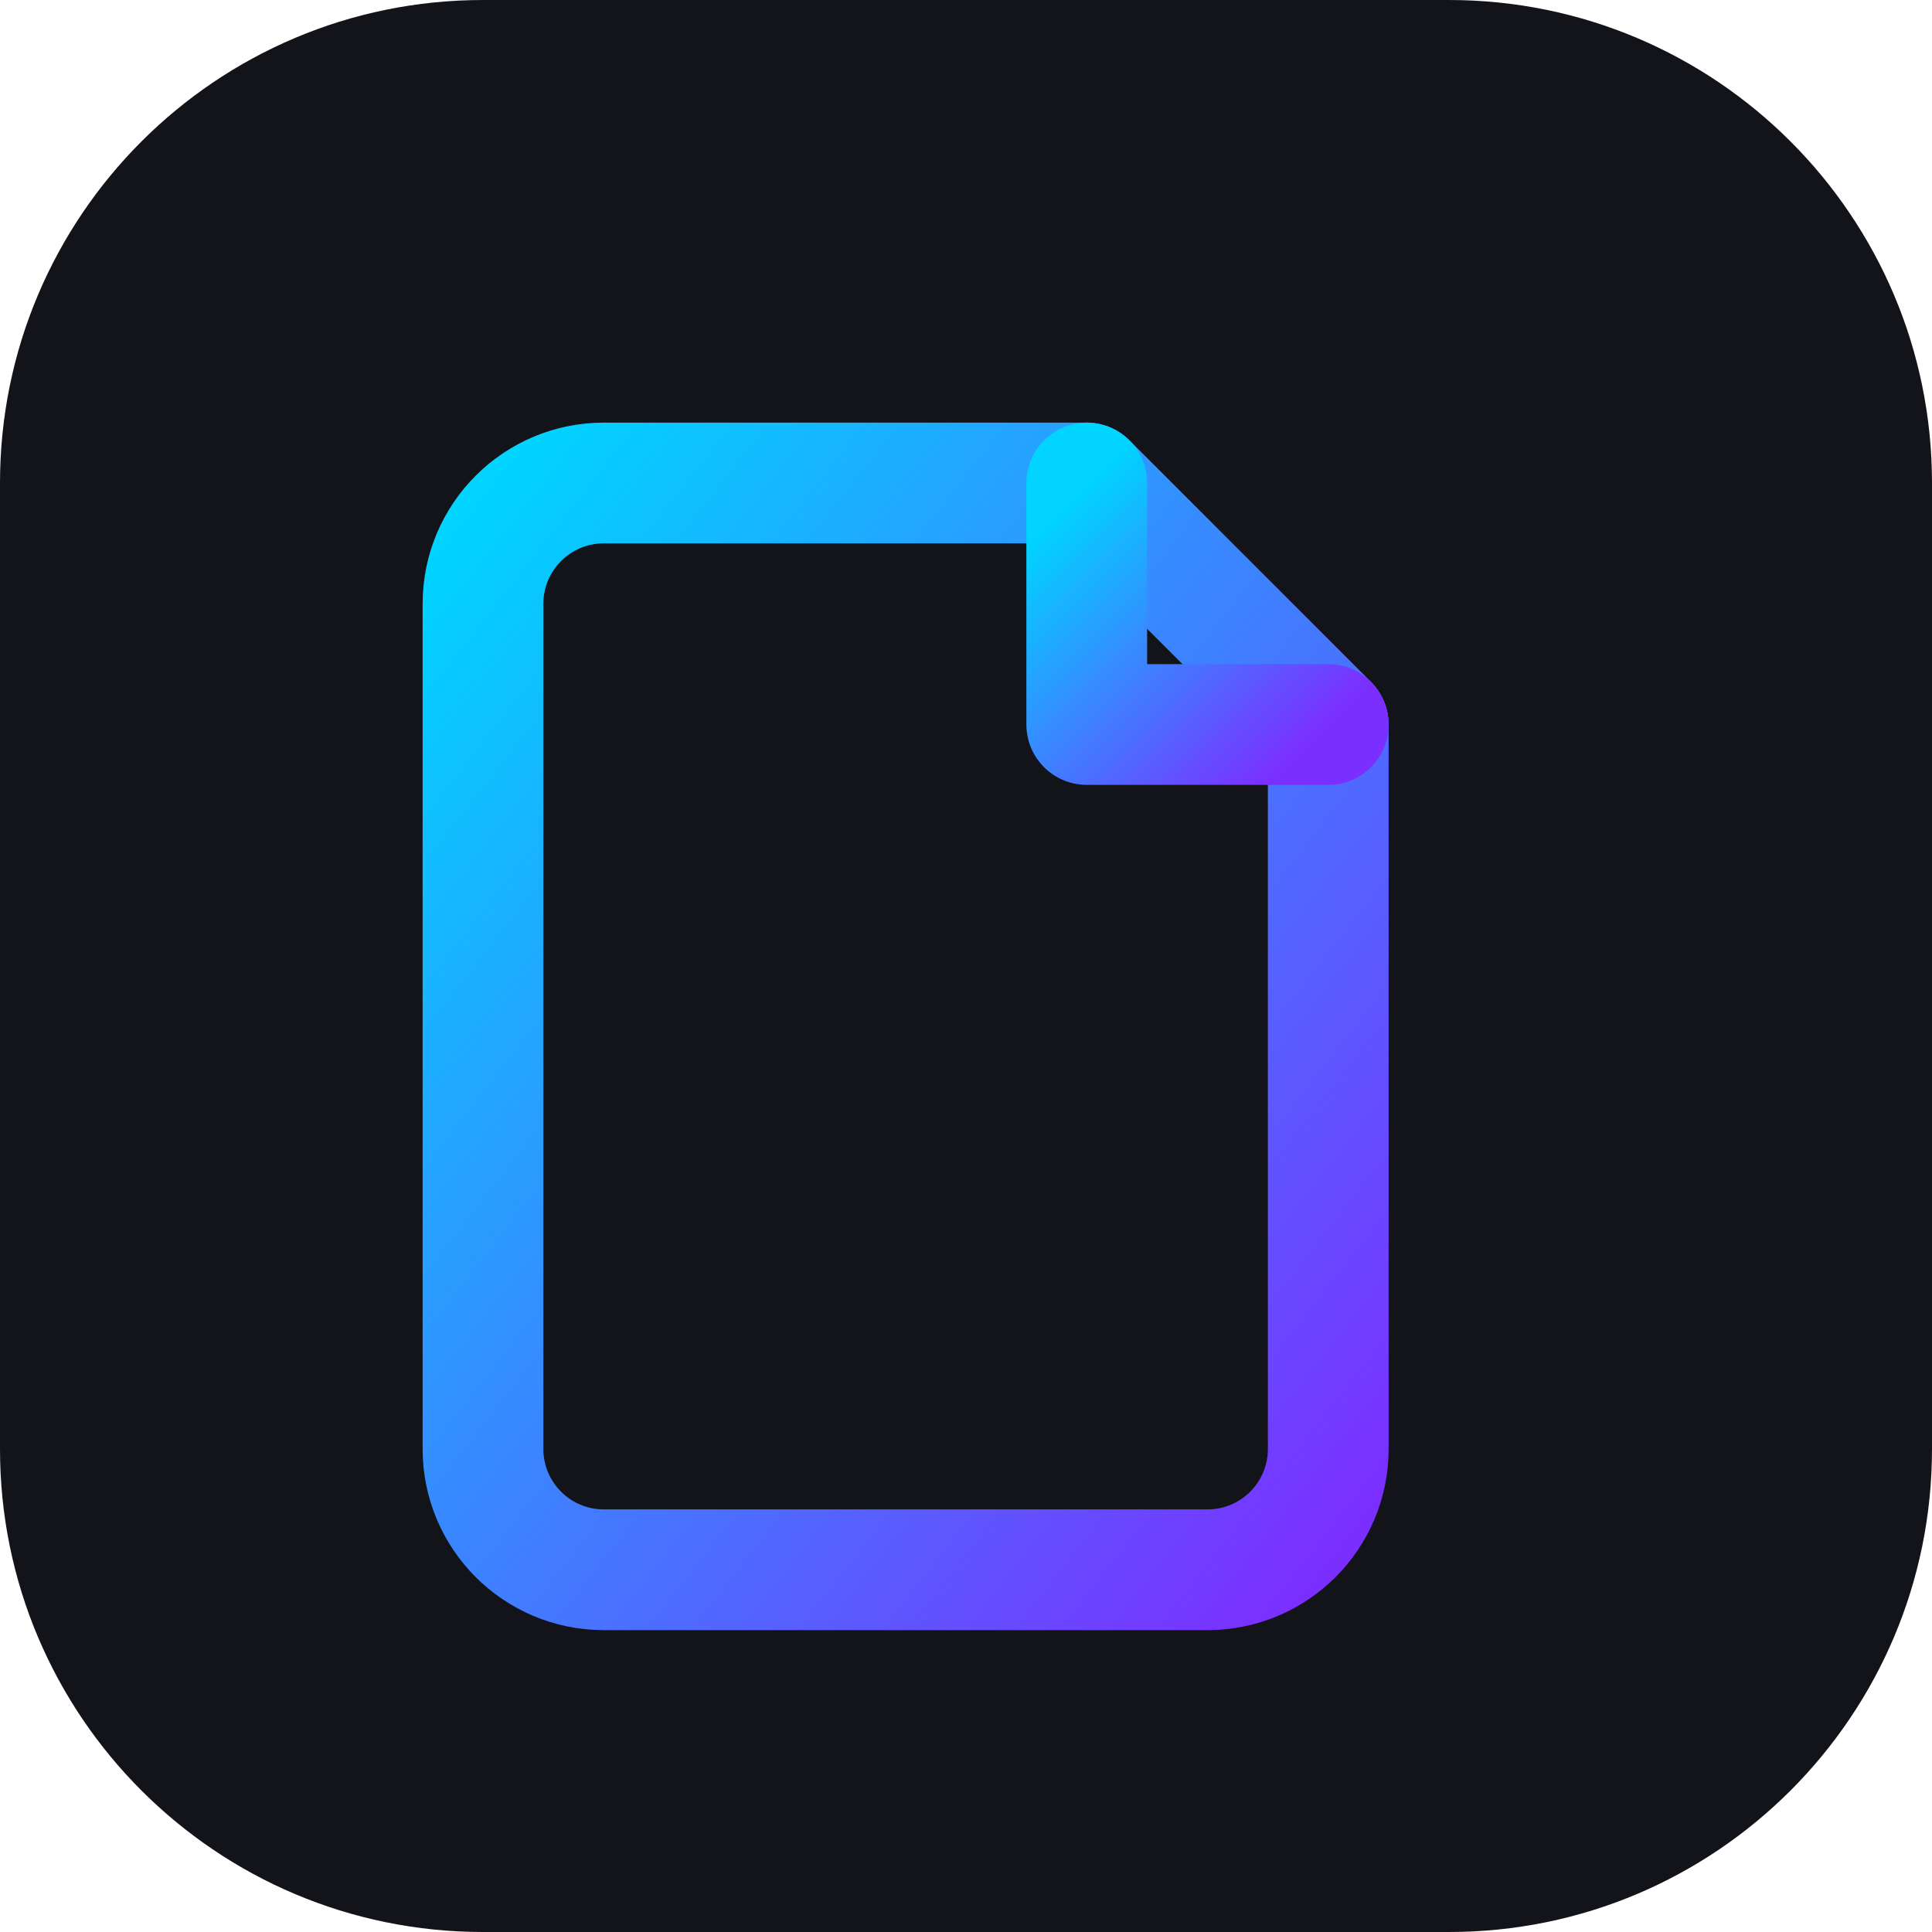
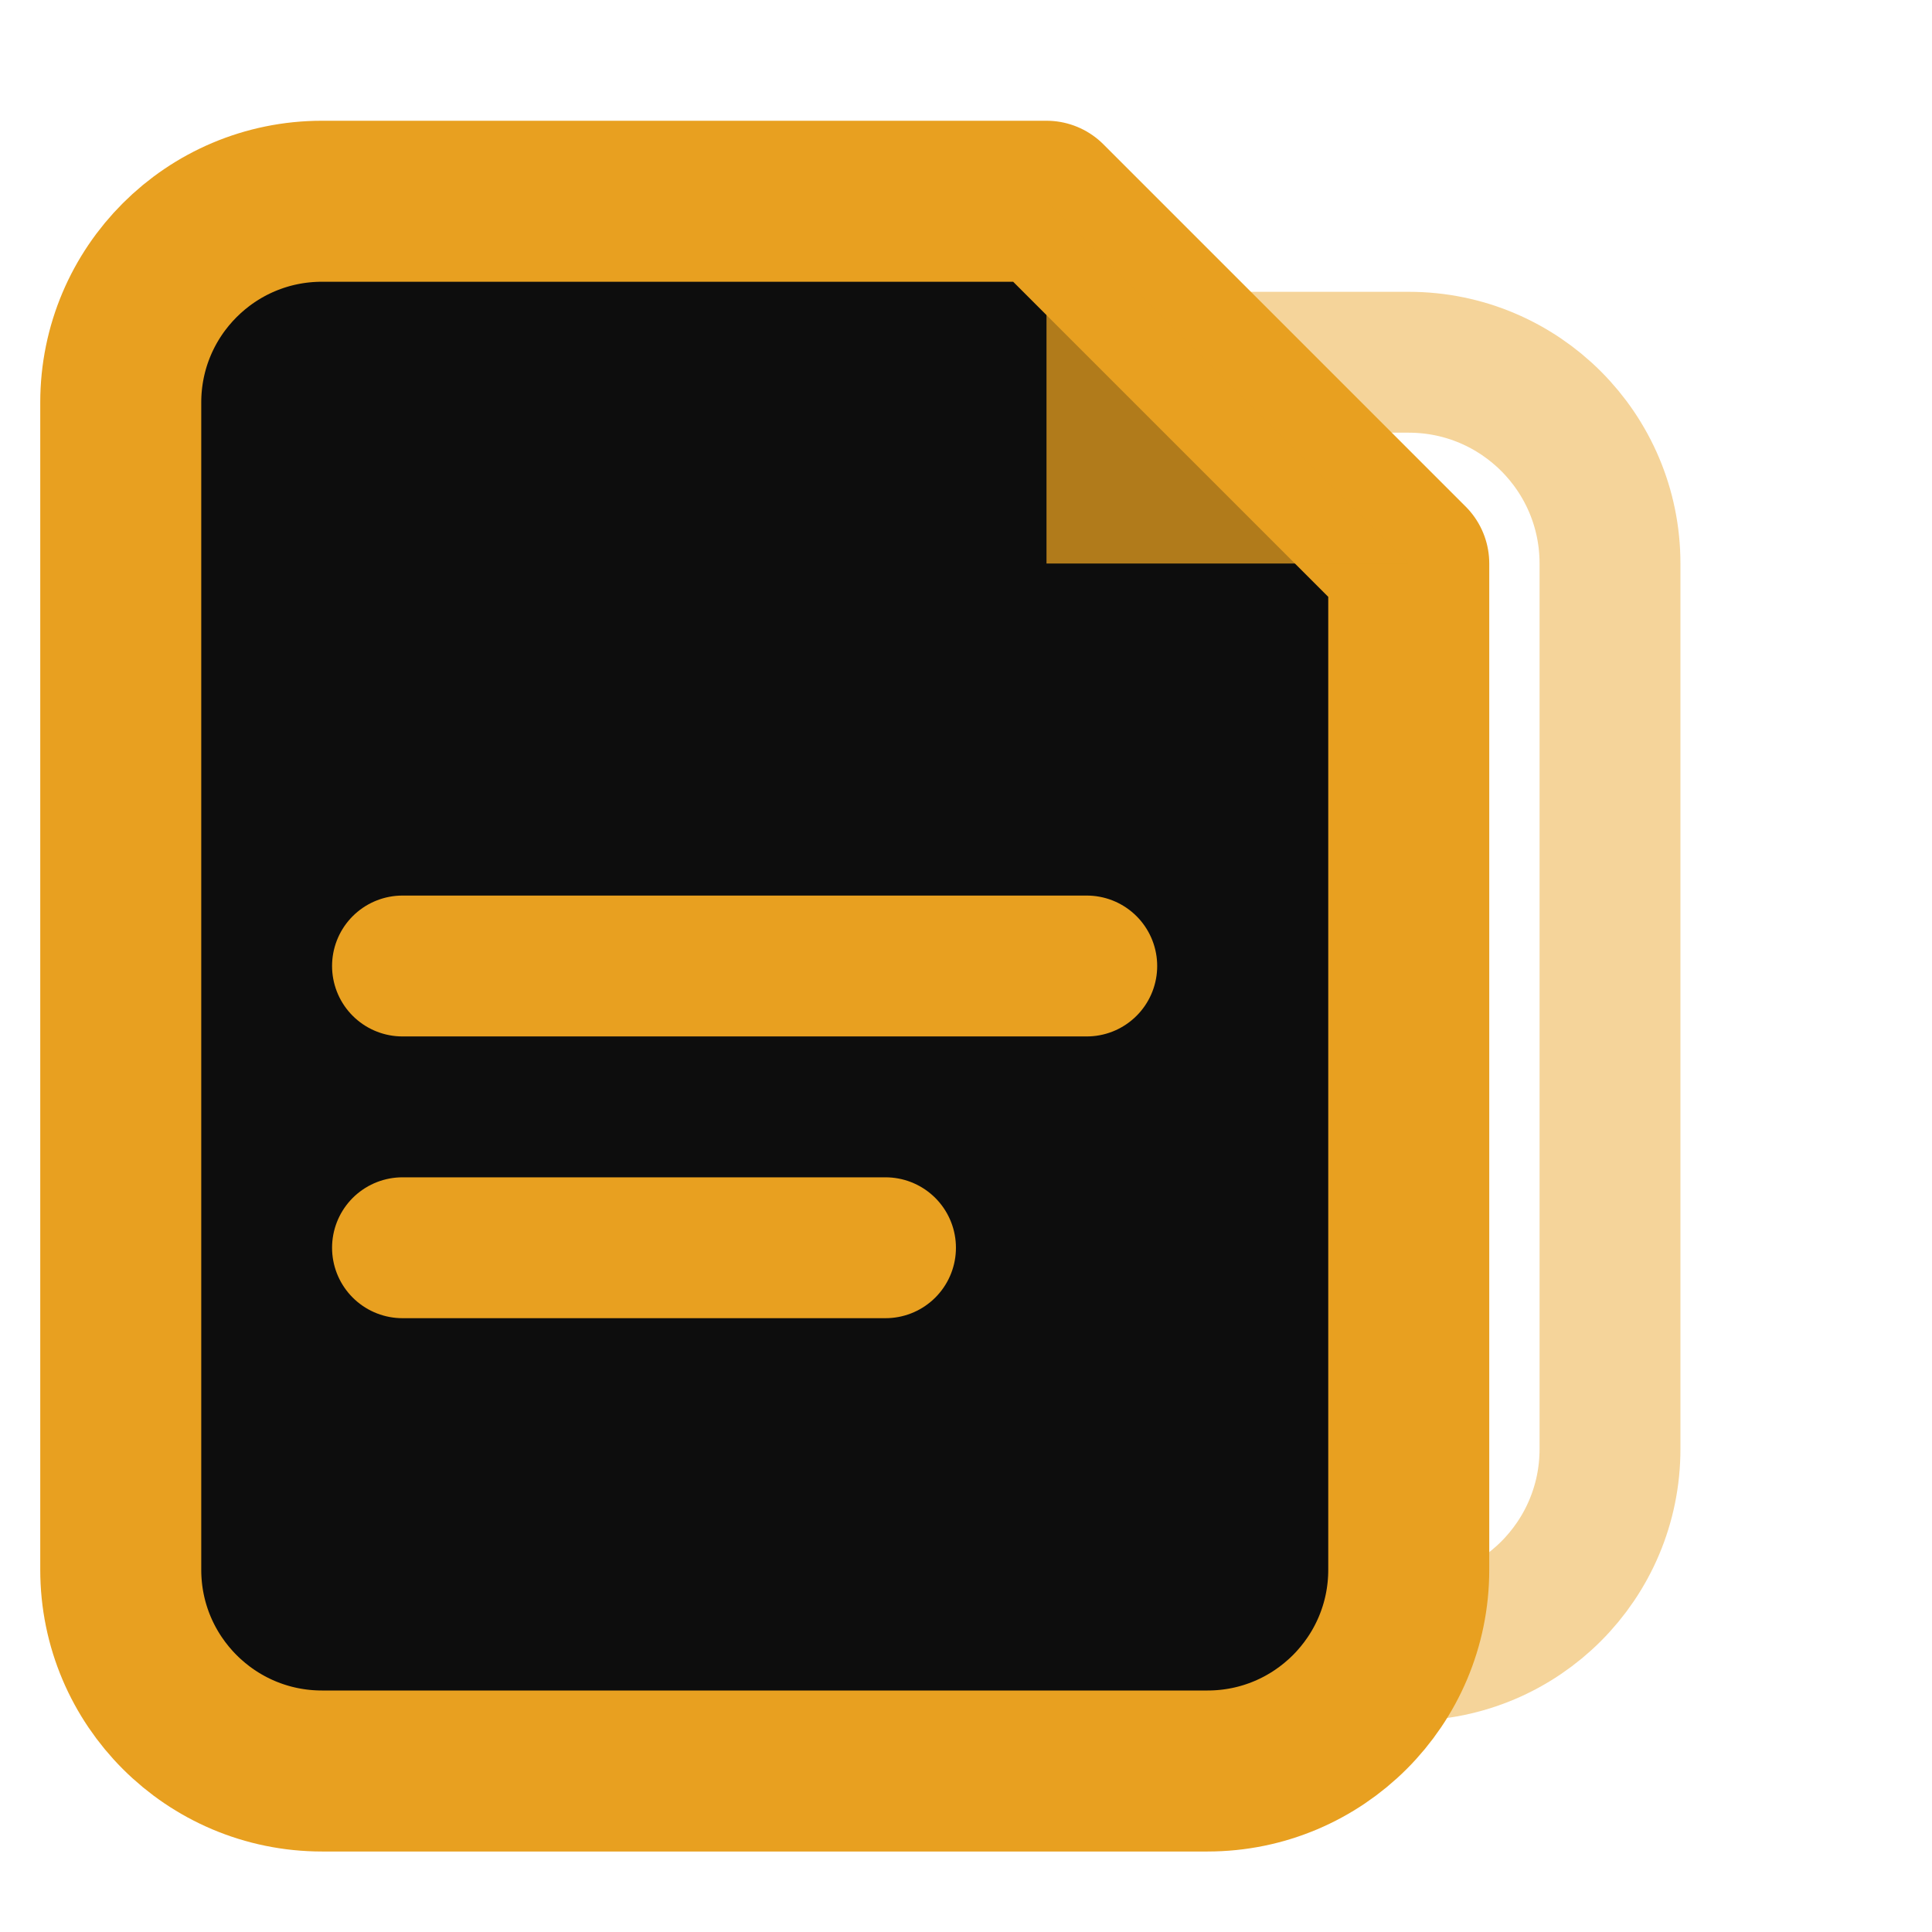
- <svg xmlns="http://www.w3.org/2000/svg" viewBox="0 0 64 64" fill="none">
-   <defs>
-     <linearGradient id="docuGrad" x1="0%" y1="0%" x2="100%" y2="100%">
-       <stop offset="0%" stop-color="#00d4ff" />
-       <stop offset="100%" stop-color="#7b2fff" />
-     </linearGradient>
-   </defs>
-   <rect width="64" height="64" rx="16" fill="#13131a" />
-   <path d="M20 16H36L44 24V48C44 50.209 42.209 52 40 52H20C17.791 52 16 50.209 16 48V20C16 17.791 17.791 16 20 16Z" stroke="url(#docuGrad)" stroke-width="4" stroke-linecap="round" stroke-linejoin="round" />
-   <path d="M36 16V24H44" stroke="url(#docuGrad)" stroke-width="4" stroke-linecap="round" stroke-linejoin="round" />
-   <line x1="24" y1="32" x2="36" y2="32" stroke="url(#docuGrad)" stroke-width="3.5" stroke-linecap="round" />
-   <line x1="24" y1="40" x2="32" y2="40" stroke="url(#docuGrad)" stroke-width="3.5" stroke-linecap="round" />
+ <svg xmlns="http://www.w3.org/2000/svg" viewBox="0 0 24 24" fill="none">
+   <rect x="7" y="4.5" width="13" height="16" rx="2.5" stroke="#E8A020" stroke-width="1.75" opacity="0.45" />
+   <path d="M4 2.5h9l4.5 4.5v12.5a2.5 2.5 0 01-2.5 2.5H4a2.5 2.5 0 01-2.5-2.5v-14.5a2.5 2.5 0 012.5-2.5z" stroke="#E8A020" stroke-width="2" stroke-linejoin="round" fill="#0D0D0D" />
+   <path d="M13 2.5l4.5 4.5H13V2.5z" fill="#E8A020" opacity="0.75" />
+   <line x1="5" y1="12" x2="13.5" y2="12" stroke="#E8A020" stroke-width="1.75" stroke-linecap="round" />
+   <line x1="5" y1="15.5" x2="11" y2="15.5" stroke="#E8A020" stroke-width="1.75" stroke-linecap="round" />
</svg>
